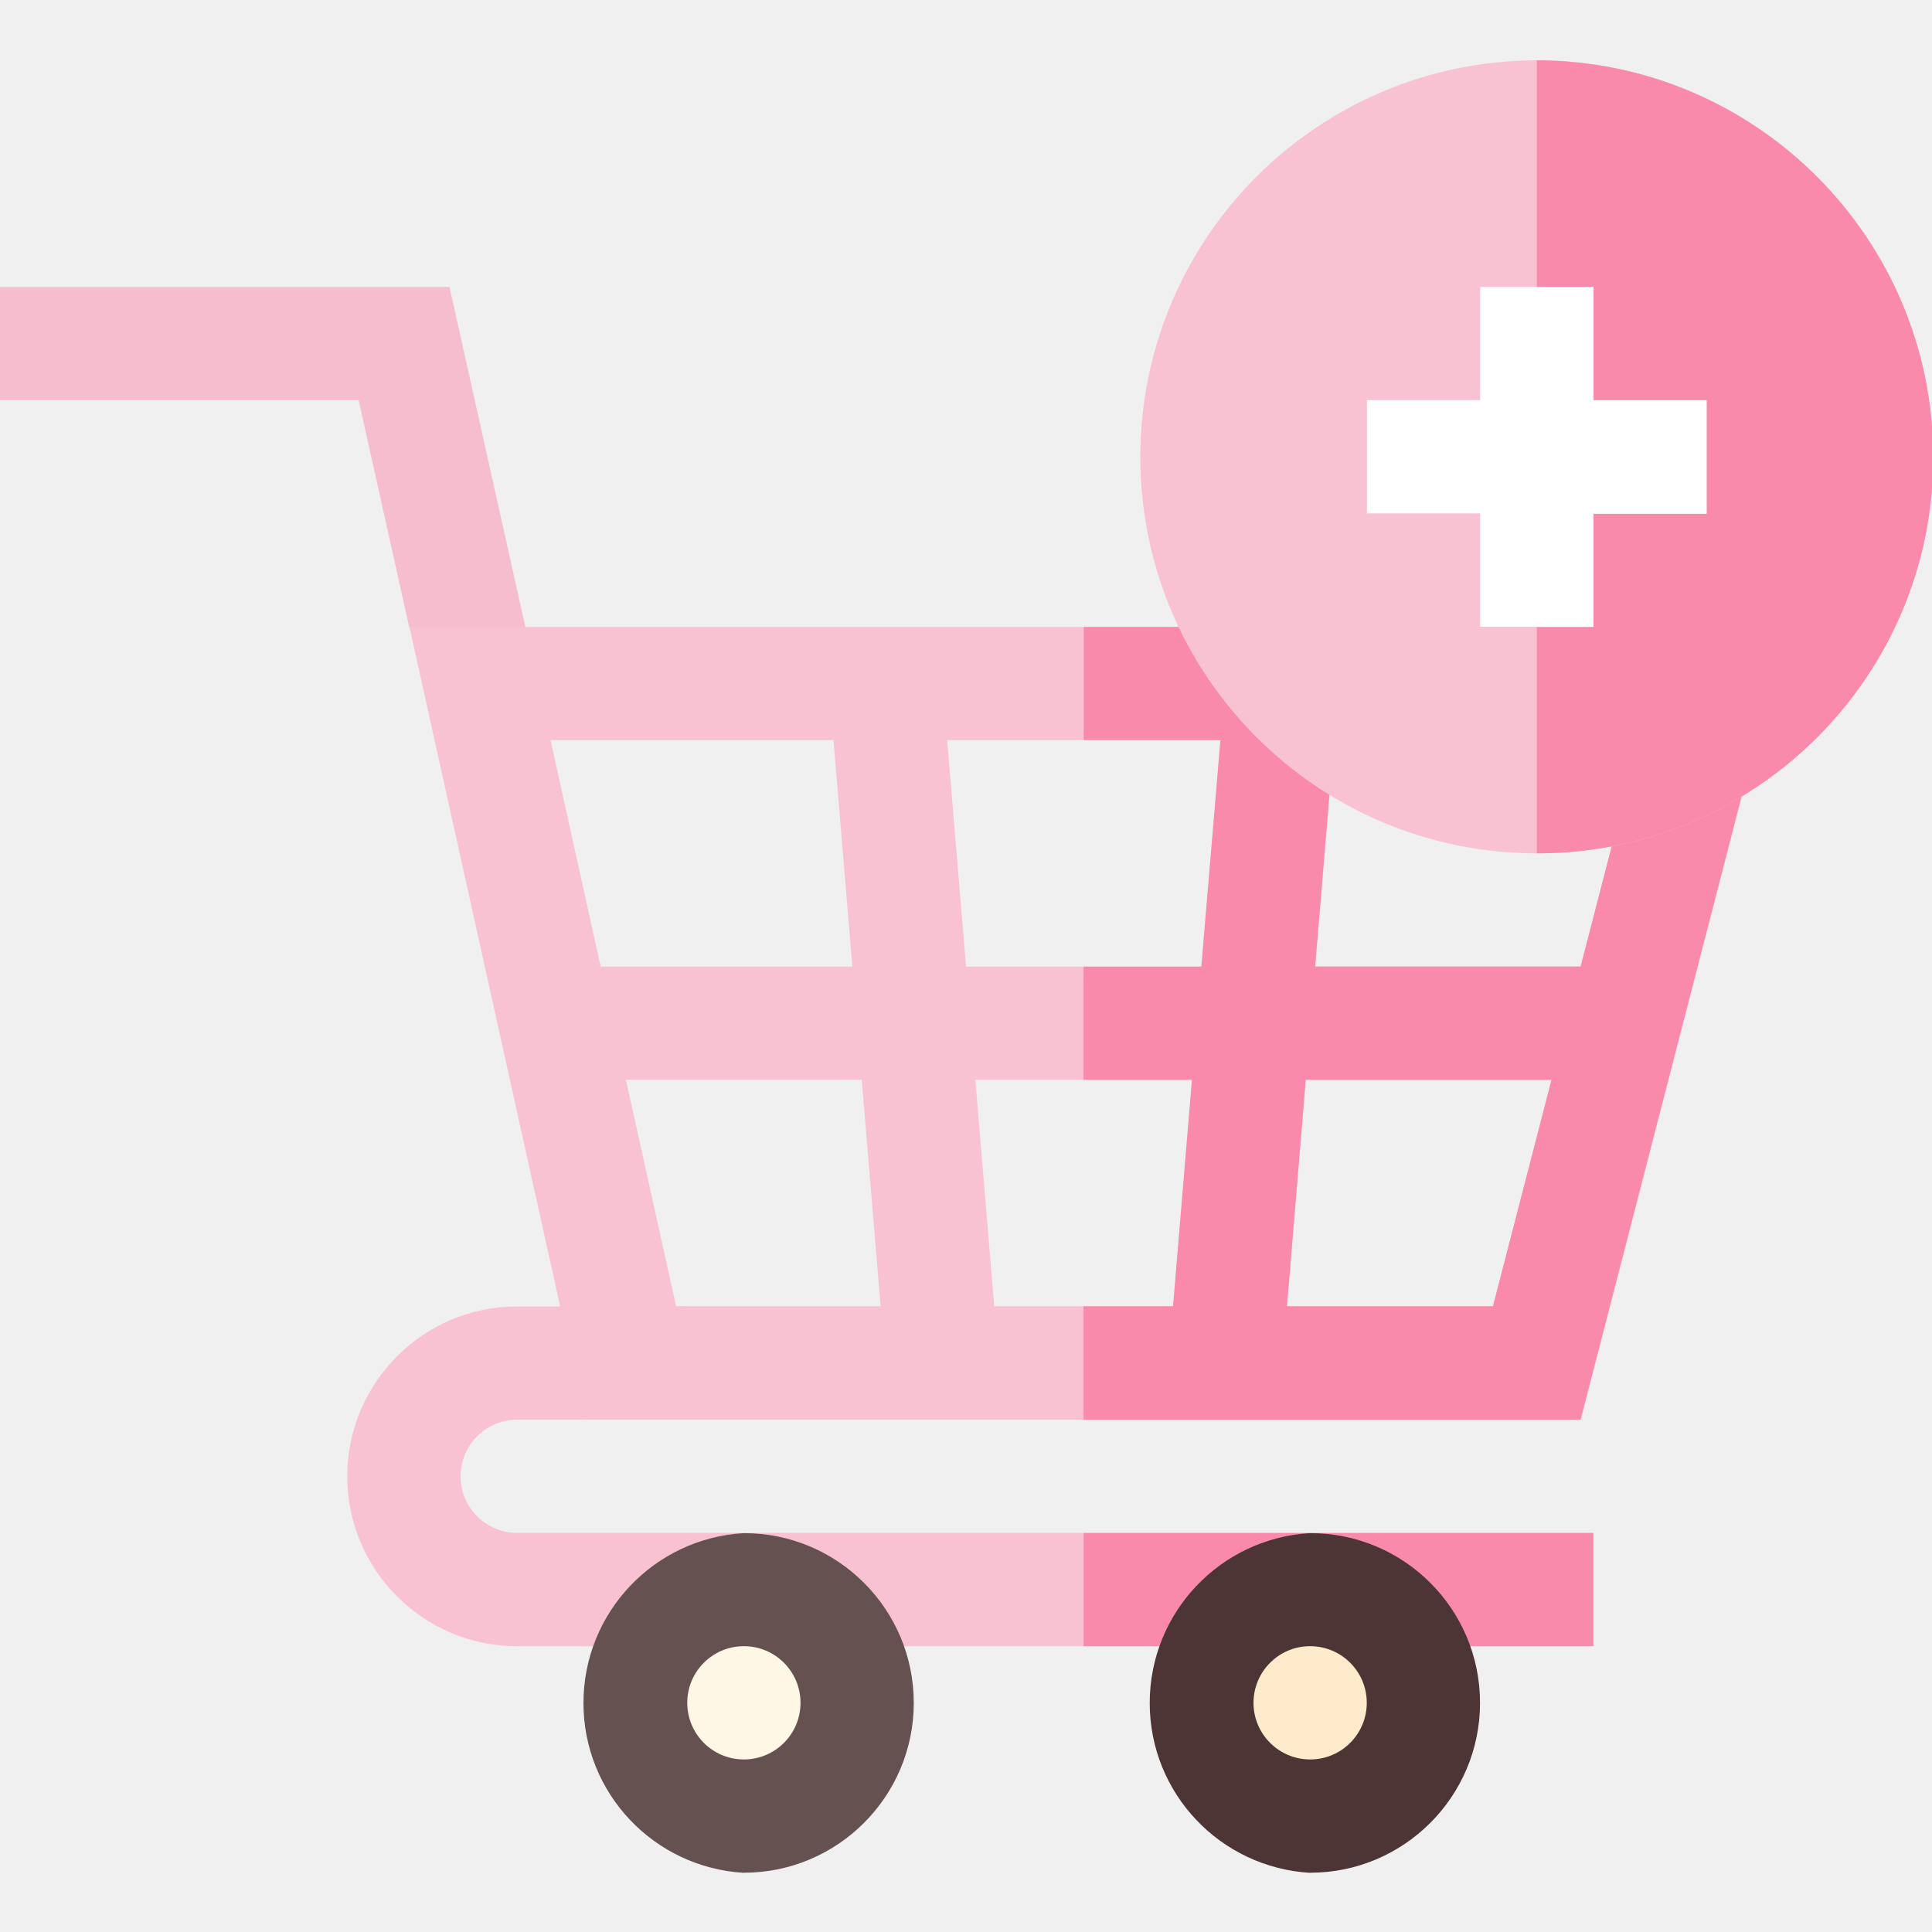
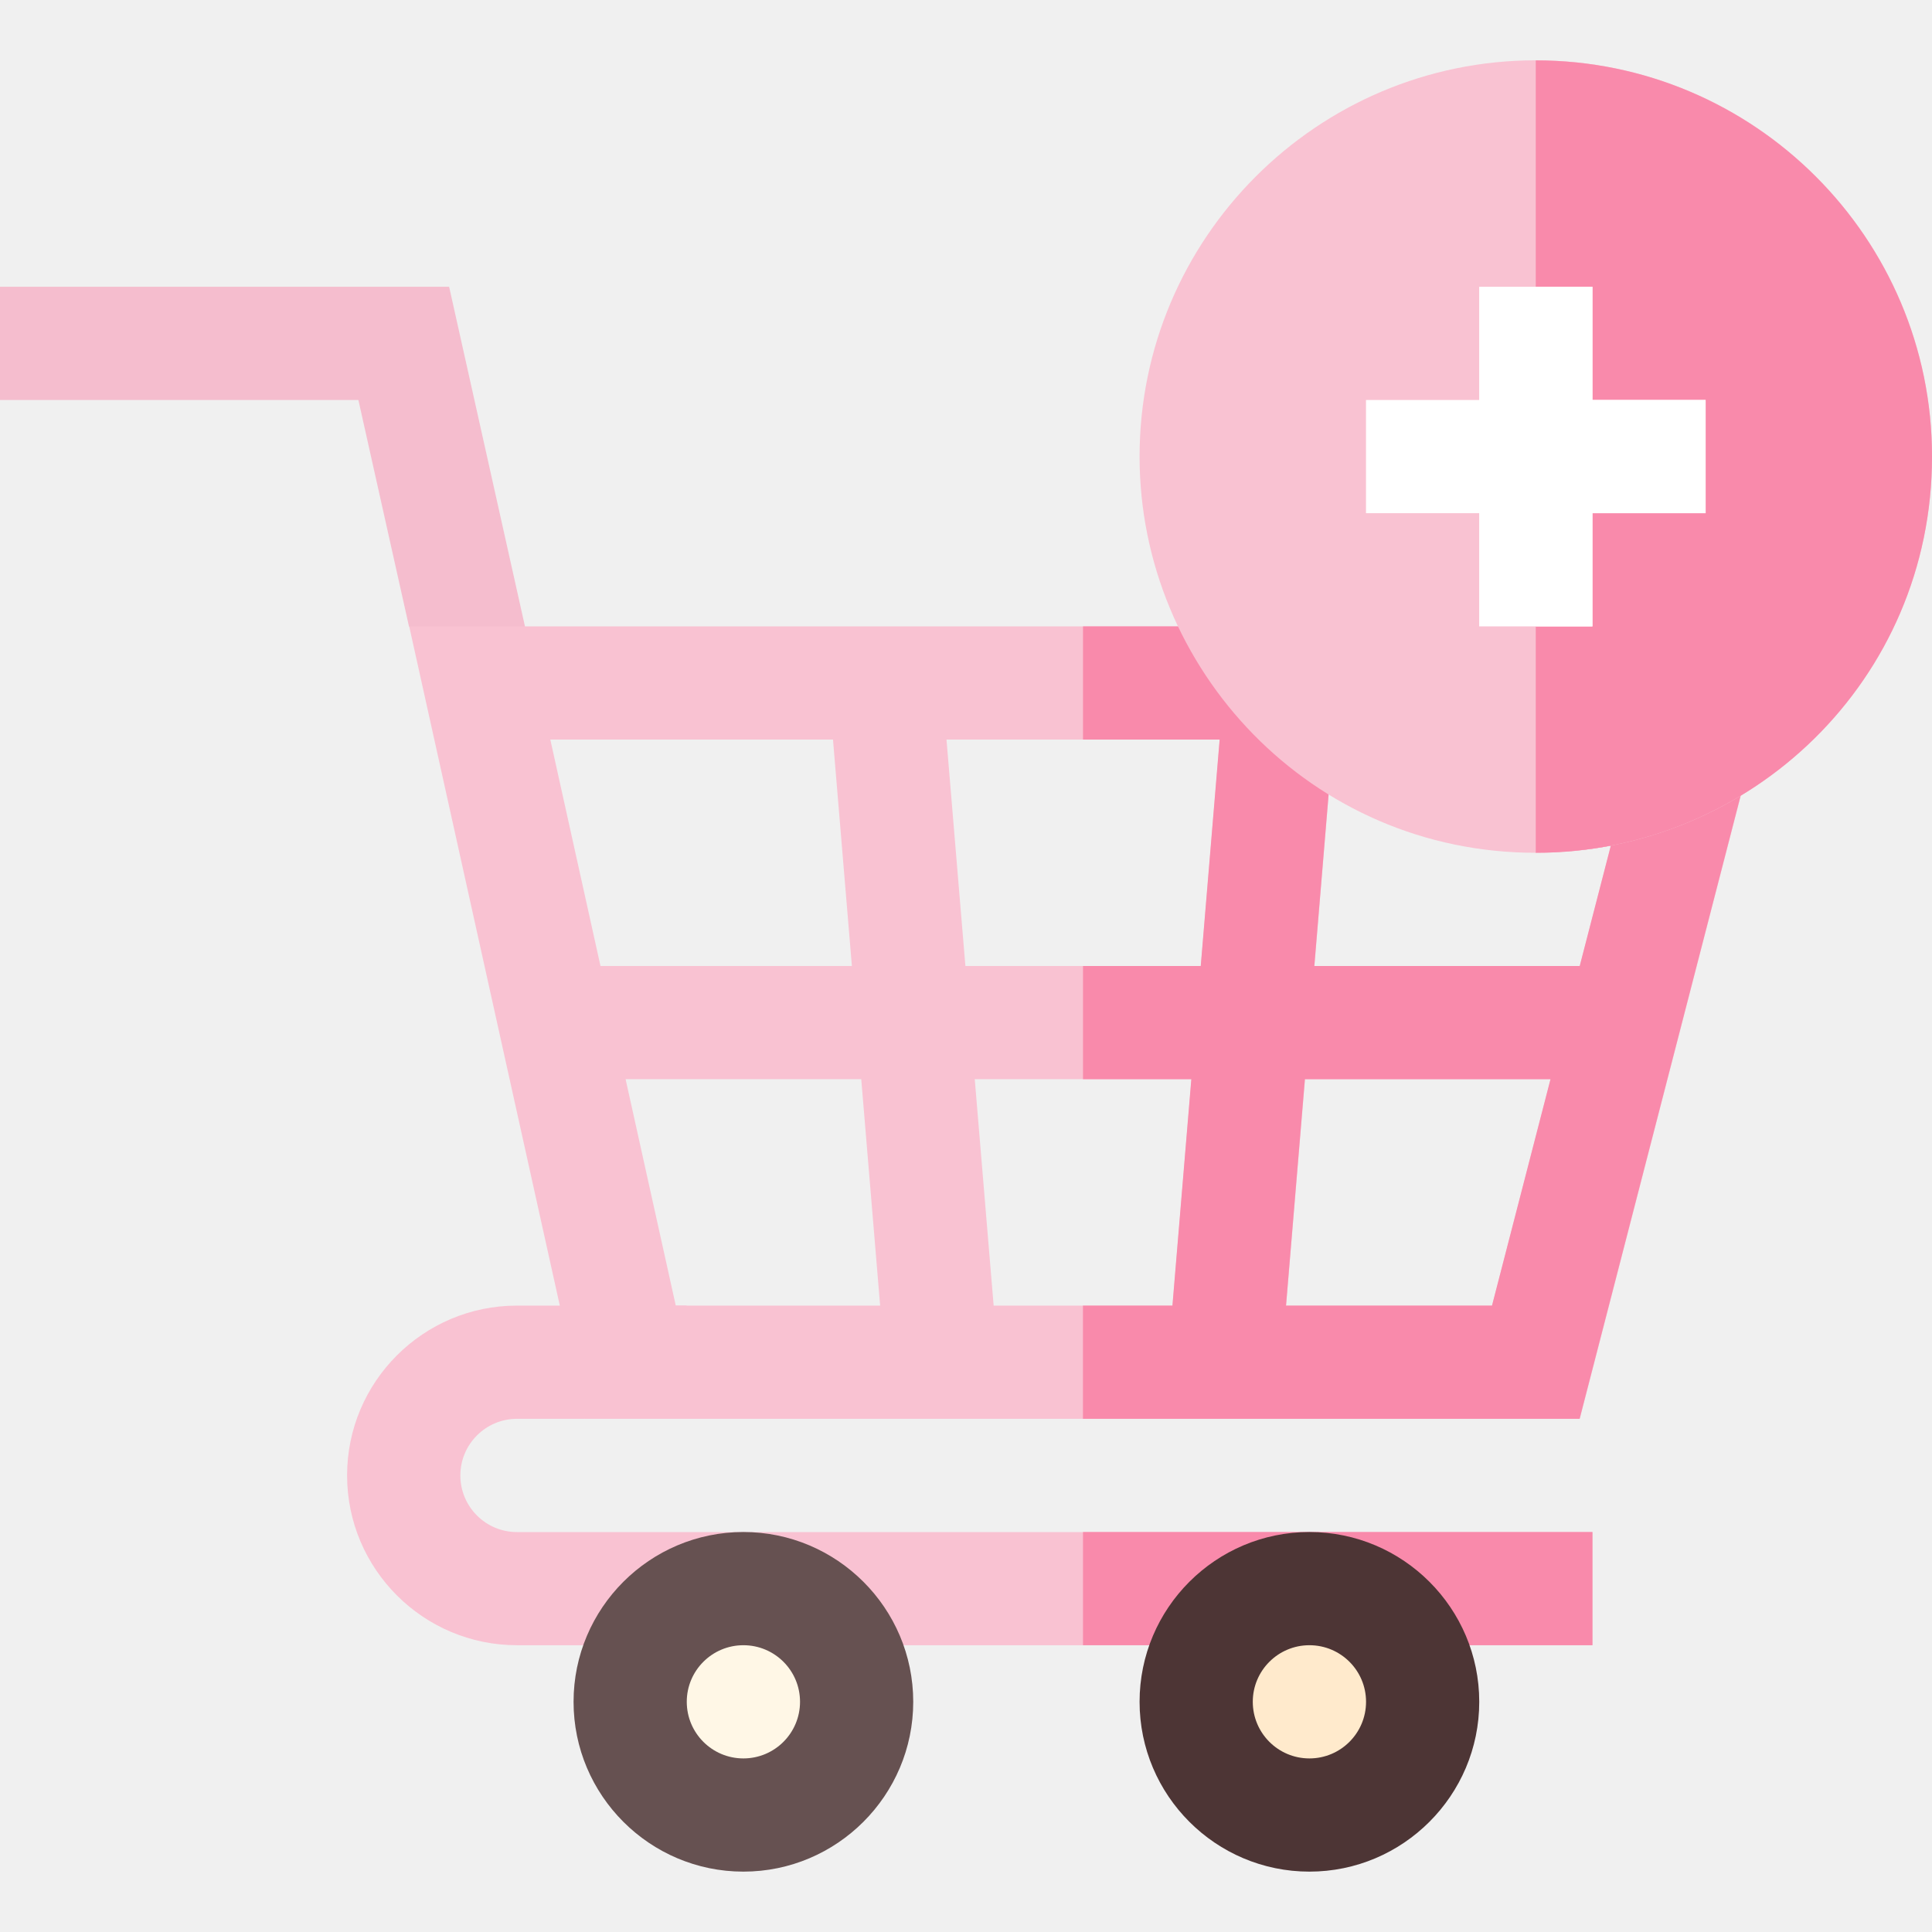
<svg xmlns="http://www.w3.org/2000/svg" version="1.1" width="32" height="32" viewBox="0 0 32 32">
-   <path fill="#f9c2d2" d="M26.393 27.267h-17.828c-1.551 0-2.813-1.262-2.813-2.813 0-1.555 1.262-2.815 2.813-2.815h2.813l-1.69 1.875h-1.121c-0.518 0-0.938 0.42-0.938 0.938s0.42 0.938 0.938 0.938v0h17.821v1.875z" />
-   <path fill="#f98aab" d="M17.949 25.391h8.442v1.875h-8.442v-1.875z" />
-   <path fill="#f98aab" opacity="0.5" d="M6.777 10.383l-0.837-3.755h-5.94v-1.875h7.445l1.624 7.278-2.292-1.647z" />
-   <path fill="#f9c2d2" d="M21.979 10.704l-0.281-0.32h-14.916l2.912 13.13h16.49l3.305-12.794c-0.64 0.16-4.442 3.508-7.509-0.016zM26.7 14.015l-0.519 1.994h-4.396l0.238-2.861c1.377 0.837 3.065 1.171 4.677 0.867zM16.001 16.010l-0.313-3.751h4.528l-0.313 3.751h-3.904zM19.747 17.885l-0.313 3.751h-2.966l-0.313-3.751h3.591zM13.805 12.259l0.313 3.751h-4.169l-0.83-3.751h4.684zM10.367 17.885h3.906l0.313 3.751h-3.387l-0.832-3.751zM21.316 21.636l0.311-3.751h4.071l-0.97 3.751h-3.412z" />
-   <path fill="#f98aab" d="M21.977 10.704l-0.281-0.32h-3.746v1.875h2.264l-0.316 3.751h-1.951v1.875h1.795l-0.313 3.751h-1.482v1.878h8.231l3.305-12.794c-0.64 0.16-4.442 3.508-7.509-0.016zM24.726 21.636h-3.41l0.311-3.751h4.071l-0.97 3.751zM26.695 14.015l-0.515 1.994h-4.398l0.238-2.861c1.375 0.837 3.065 1.171 4.675 0.867z" />
-   <path fill="#665151" d="M12.321 31.020c-1.486-0.087-2.657-1.313-2.657-2.813s1.172-2.726 2.65-2.813l0.008-0c1.551-0.002 2.813 1.258 2.813 2.811 0 1.551-1.262 2.813-2.813 2.813z" />
-   <path fill="#4d3535" d="M21.7 31.020c-1.486-0.087-2.657-1.313-2.657-2.813s1.172-2.726 2.65-2.813l0.008-0c1.553-0.002 2.813 1.258 2.813 2.811 0 1.551-1.26 2.813-2.813 2.813z" />
-   <path fill="#f9c2d2" d="M25.453 14.134c-3.626-0.001-6.565-2.94-6.566-6.566v-0c0.004-3.625 2.94-6.562 6.563-6.569h0.001c3.627 0.004 6.566 2.944 6.569 6.571v0c0 0.001 0 0.003 0 0.005 0 3.623-2.937 6.559-6.559 6.559-0.002 0-0.005 0-0.007 0h0z" />
-   <path fill="#fff7e6" d="M12.321 29.142c0.518 0 0.938-0.42 0.938-0.938s-0.42-0.938-0.938-0.938v0c-0.518 0-0.938 0.42-0.938 0.938s0.42 0.938 0.938 0.938v0z" />
-   <path fill="#ffeacc" d="M21.7 29.142c0.518 0 0.938-0.42 0.938-0.938s-0.42-0.938-0.938-0.938v0c-0.518 0-0.938 0.42-0.938 0.938s0.42 0.938 0.938 0.938v0z" />
-   <path fill="#f98aab" d="M32.020 7.568c-0.004-3.625-2.941-6.563-6.566-6.569h-0v13.135c0.002 0 0.004 0 0.007 0 3.623 0 6.559-2.937 6.559-6.559 0-0.002 0-0.005 0-0.007v0z" />
-   <path fill="#fff" d="M28.269 6.628h-1.875v-1.875h-1.878v1.875h-1.875v1.875h1.875v1.878h1.875v-1.875h1.875v-1.875z" />
-   <path fill="#fff" d="M25.453 4.753v5.631h0.938v-1.875h1.875v-1.875h-1.875v-1.875h-0.938z" />
+   <path fill="#f9c2d2" d="M26.375 27.25h-17.813c-1.551 0-2.813-1.262-2.813-2.813s1.262-2.812 2.813-2.812h2.813l-1.69 1.875h-1.122c-0.517 0-0.938 0.42-0.938 0.938s0.42 0.938 0.938 0.938h17.813v1.875z" />
+   <path fill="#f98aab" d="M17.938 25.375h8.438v1.875h-8.438v-1.875z" />
+   <path fill="#f98aab" opacity="0.5" d="M6.774 10.375l-0.838-3.75h-5.936v-1.875h7.439l1.624 7.273-2.29-1.648z" />
+   <path fill="#f9c2d2" d="M21.966 10.696l-0.28-0.321h-14.908l2.91 13.125h16.478l3.304-12.786c-0.642 0.16-4.439 3.505-7.505-0.017zM26.682 14.007l-0.515 1.993h-4.396l0.238-2.86c1.375 0.838 3.065 1.171 4.673 0.867zM15.99 16l-0.313-3.75h4.526l-0.313 3.75h-3.901zM19.734 17.875l-0.313 3.75h-2.963l-0.313-3.75h3.588zM13.797 12.25l0.313 3.75h-4.164l-0.831-3.75h4.682zM10.361 17.875h3.904l0.313 3.75h-3.385l-0.831-3.75zM21.302 21.625l0.313-3.75h4.068l-0.969 3.75h-3.412z" />
+   <path fill="#f98aab" d="M21.963 10.696l-0.28-0.321h-3.745v1.875h2.263l-0.313 3.75h-1.95v1.875h1.794l-0.313 3.75h-1.482v1.875h8.226l3.304-12.786c-0.642 0.16-4.439 3.505-7.505-0.017zM24.712 21.625h-3.412l0.313-3.75h4.068l-0.969 3.75zM26.68 14.007l-0.515 1.993h-4.396l0.238-2.86c1.375 0.838 3.065 1.171 4.673 0.867z" />
+   <path fill="#665151" d="M12.313 31c-1.551 0-2.813-1.262-2.813-2.813s1.262-2.812 2.813-2.812c1.551 0 2.813 1.262 2.813 2.812s-1.262 2.813-2.813 2.813z" />
+   <path fill="#4d3535" d="M21.688 31c-1.551 0-2.813-1.262-2.813-2.813s1.262-2.812 2.813-2.812c1.551 0 2.813 1.262 2.813 2.812s-1.262 2.813-2.813 2.813z" />
+   <path fill="#f9c2d2" d="M25.438 14.125c-3.719 0-6.563-3.038-6.563-6.563 0-3.618 2.944-6.563 6.563-6.563s6.563 2.944 6.563 6.563c0 3.706-3.011 6.563-6.563 6.563z" />
+   <path fill="#fff7e6" d="M12.313 29.125c0.518 0 0.938-0.42 0.938-0.938s-0.42-0.937-0.938-0.937-0.938 0.42-0.938 0.937c0 0.518 0.42 0.938 0.938 0.938z" />
+   <path fill="#ffeacc" d="M21.688 29.125c0.518 0 0.938-0.42 0.938-0.938s-0.42-0.937-0.938-0.937-0.938 0.42-0.938 0.937c0 0.518 0.42 0.938 0.938 0.938z" />
+   <path fill="#f98aab" d="M32 7.563c0-3.618-2.944-6.563-6.563-6.563v13.125c3.552 0 6.563-2.856 6.563-6.563z" />
+   <path fill="#fff" d="M28.25 6.625h-1.875v-1.875h-1.875v1.875h-1.875v1.875h1.875v1.875h1.875v-1.875h1.875v-1.875z" />
+   <path fill="#fff" d="M25.438 4.75v5.625h0.938v-1.875h1.875v-1.875h-1.875v-1.875h-0.938z" />
</svg>
